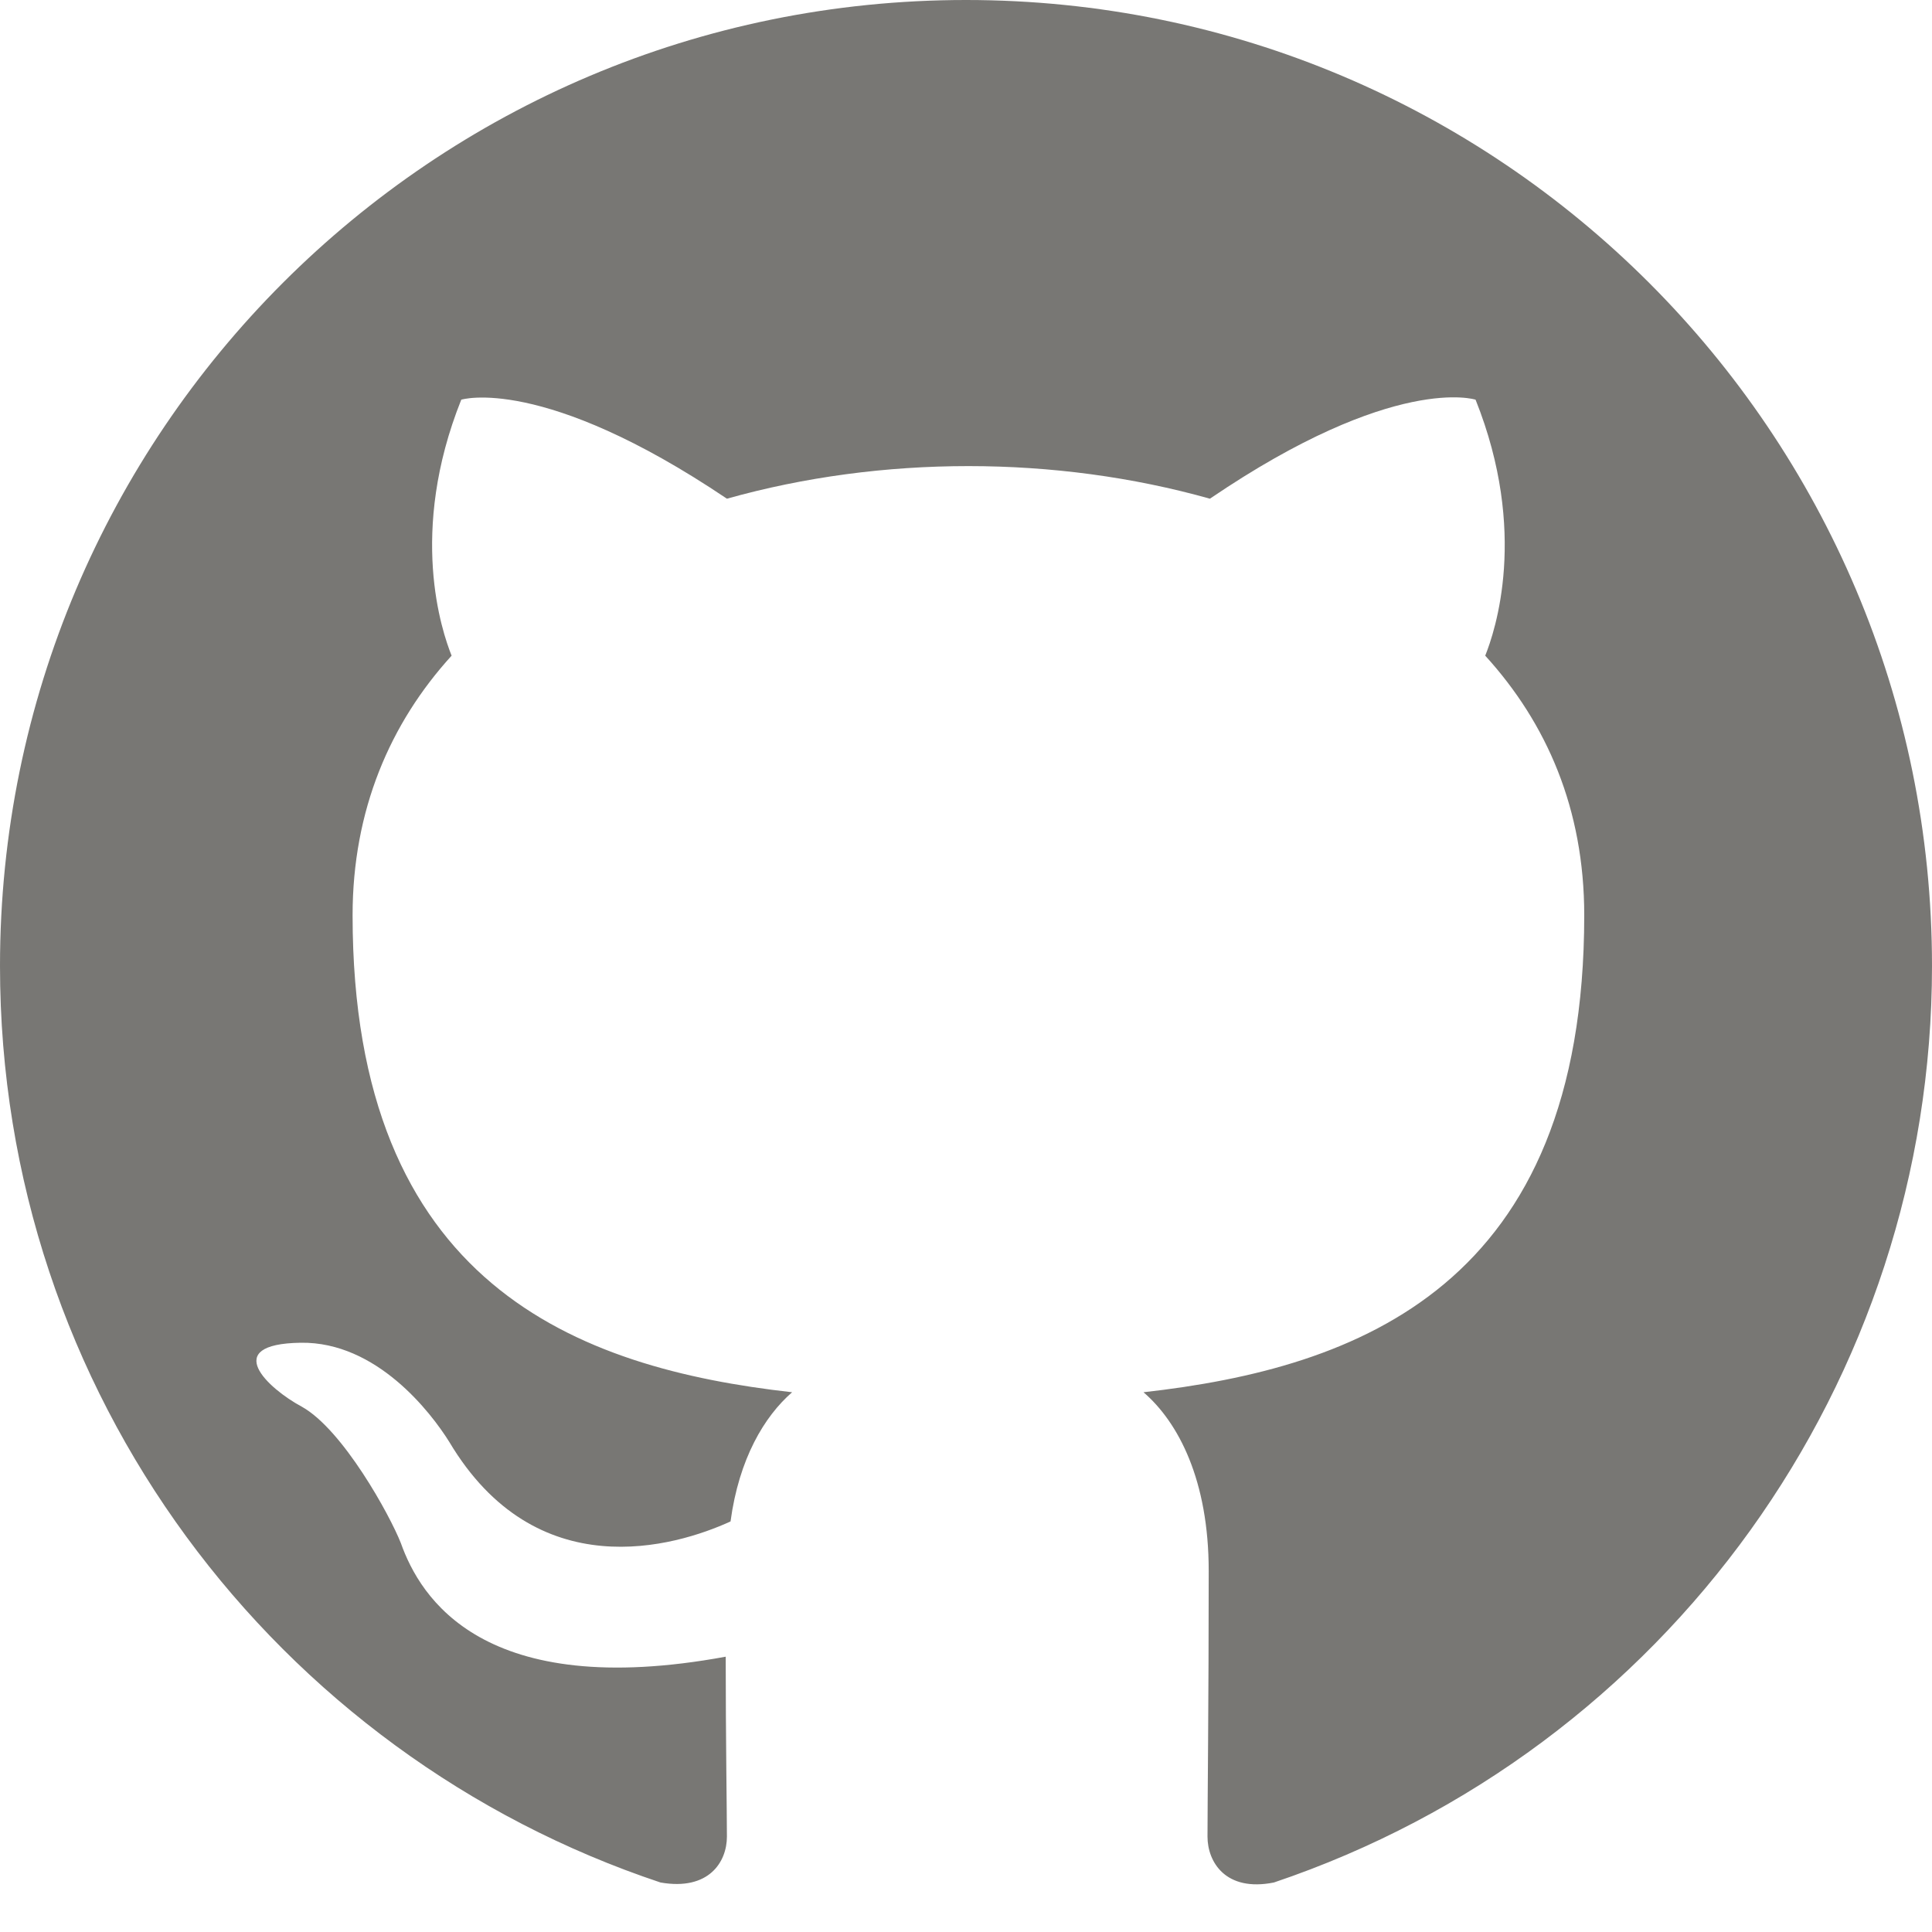
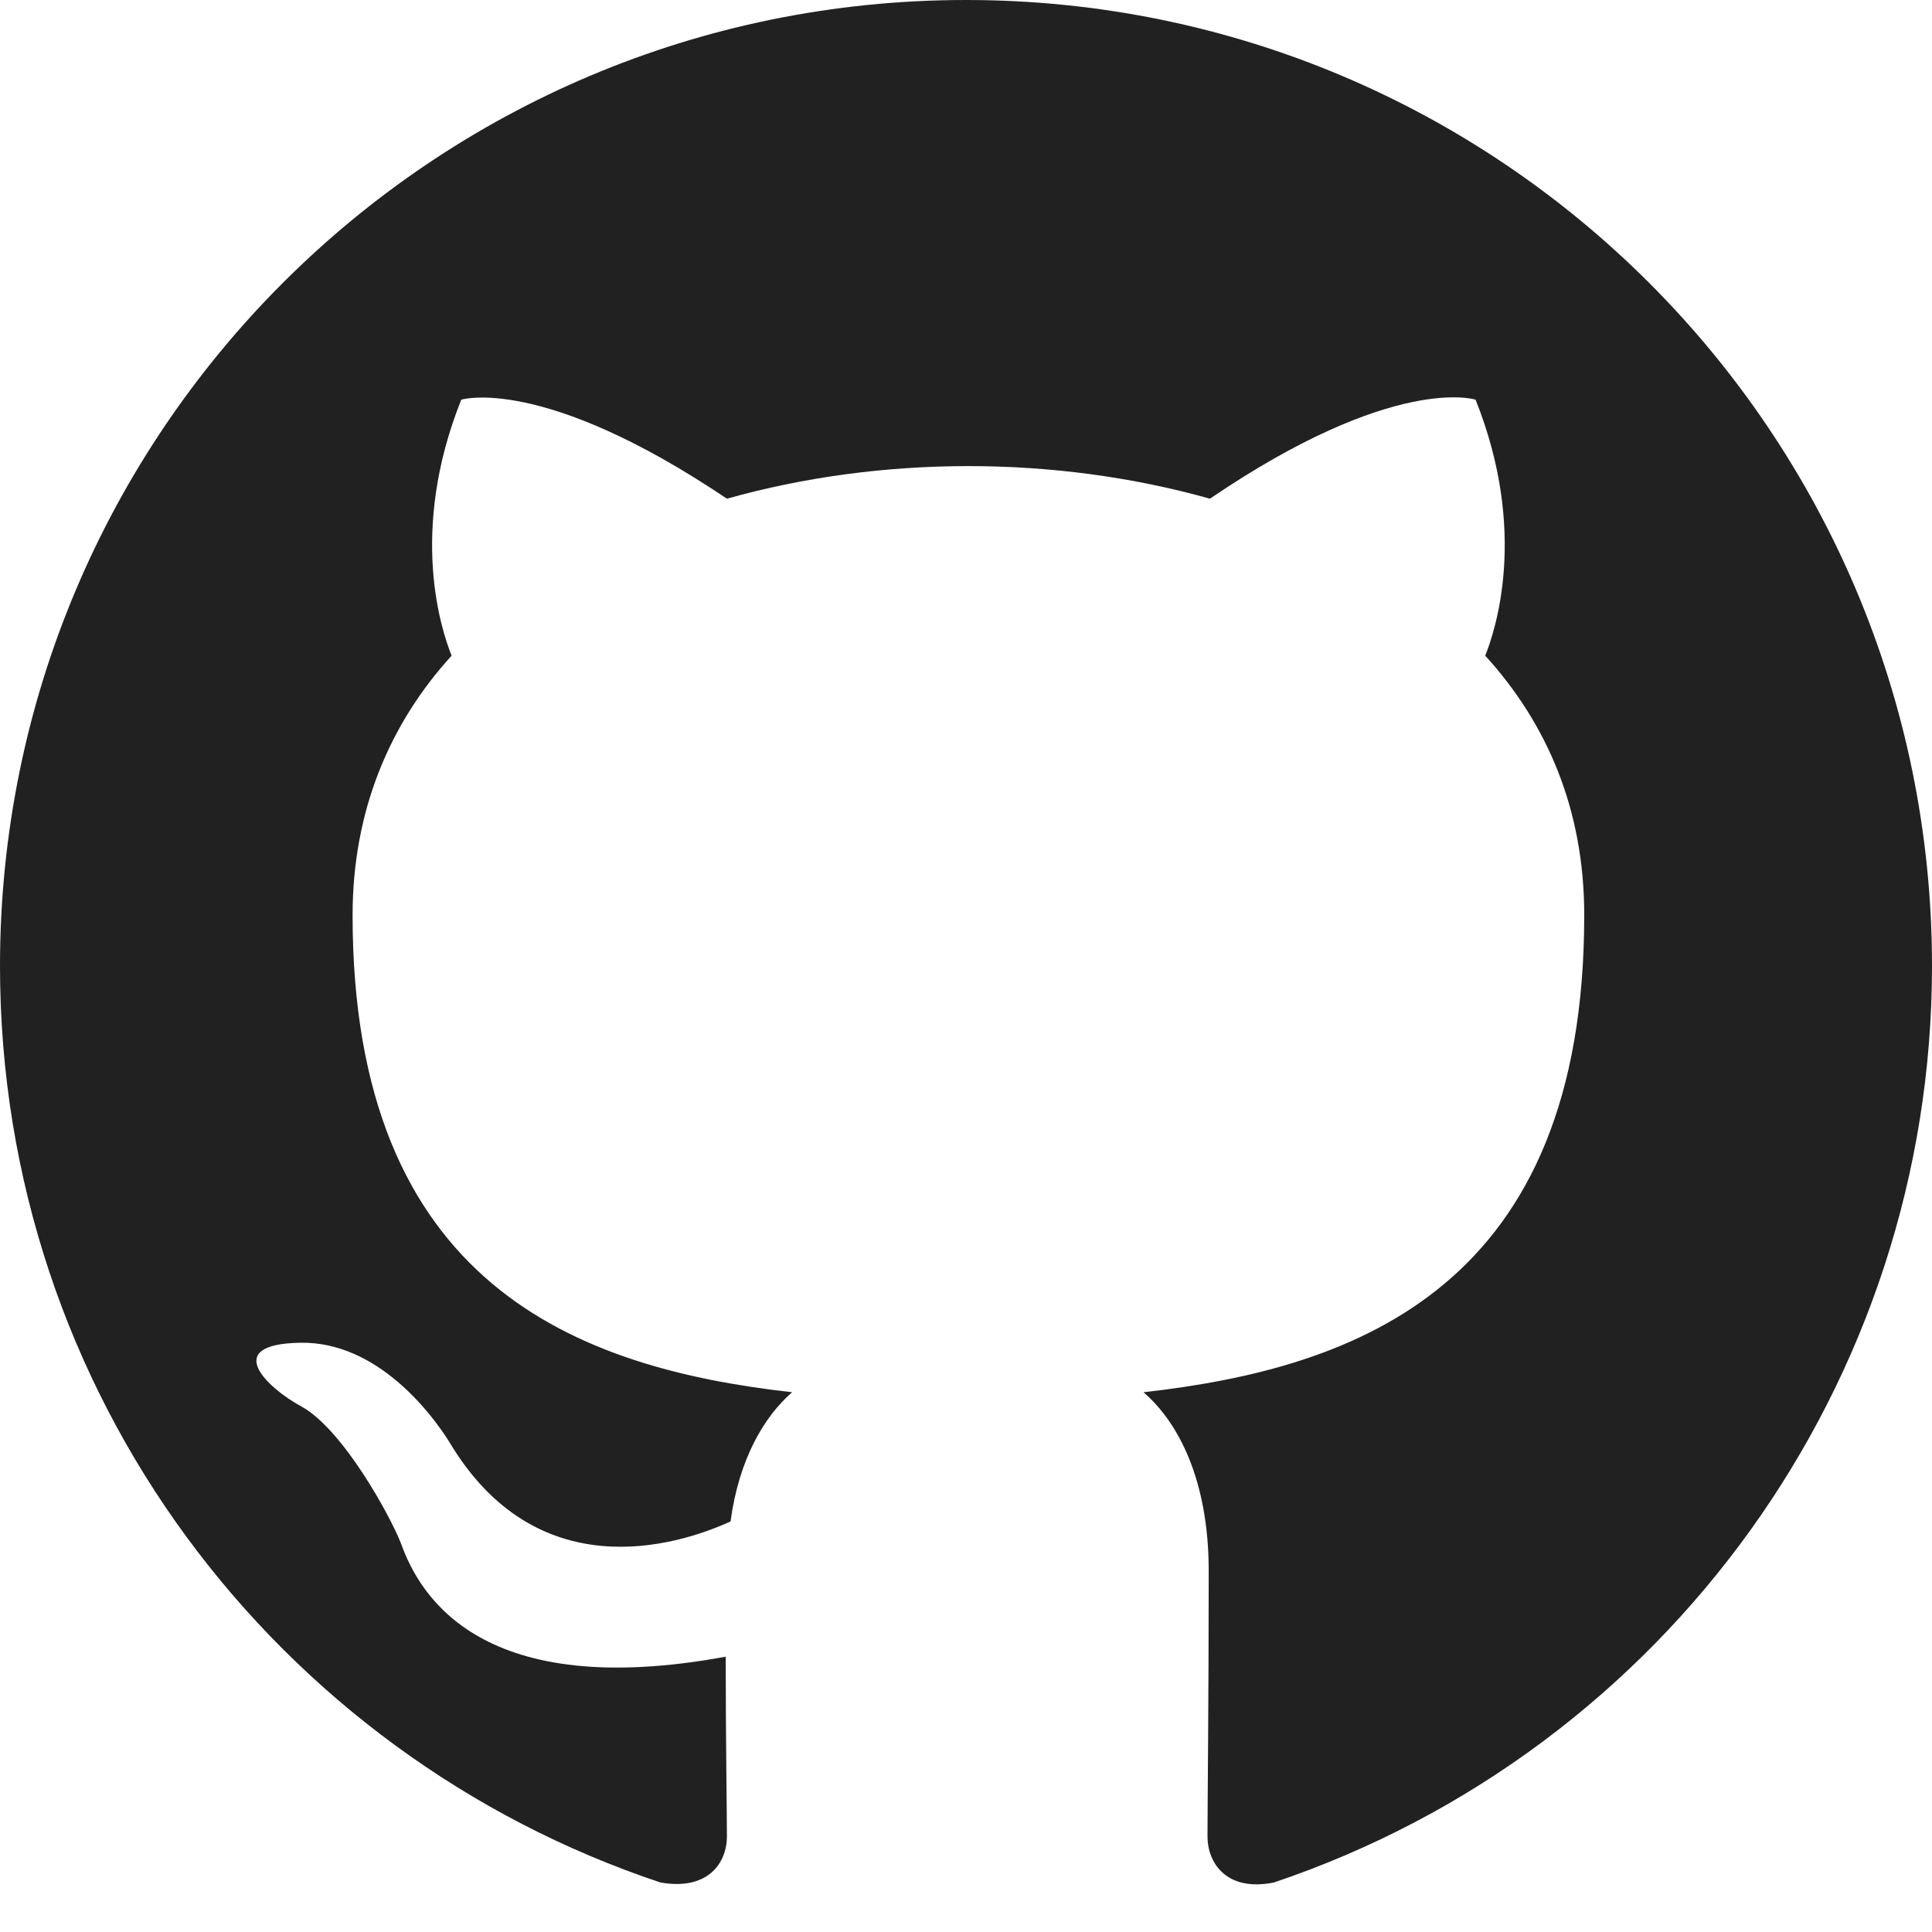
- <svg xmlns="http://www.w3.org/2000/svg" viewBox="0 0 16 16" fill="#787774">
+ <svg xmlns="http://www.w3.org/2000/svg" viewBox="0 0 16 16" fill="#212121">
  <path d="M8 0C3.58 0 0 3.58 0 8c0 3.54 2.29 6.53 5.47 7.59.4.07.55-.17.55-.38 0-.19-.01-.82-.01-1.49-2.01.37-2.53-.49-2.69-.94-.09-.23-.48-.94-.82-1.13-.28-.15-.68-.52-.01-.53.63-.01 1.08.58 1.23.82.72 1.21 1.87.87 2.33.66.07-.52.28-.87.51-1.07-1.78-.2-3.64-.89-3.64-3.95 0-.87.31-1.59.82-2.15-.08-.2-.36-1.02.08-2.12 0 0 .67-.21 2.2.82.64-.18 1.32-.27 2-.27s1.36.09 2 .27c1.53-1.04 2.2-.82 2.2-.82.44 1.1.16 1.92.08 2.12.51.56.82 1.27.82 2.15 0 3.07-1.87 3.75-3.65 3.95.29.25.54.73.54 1.48 0 1.07-.01 1.93-.01 2.2 0 .21.15.46.55.38A8.01 8.01 0 0 0 16 8c0-4.42-3.58-8-8-8" />
</svg>
